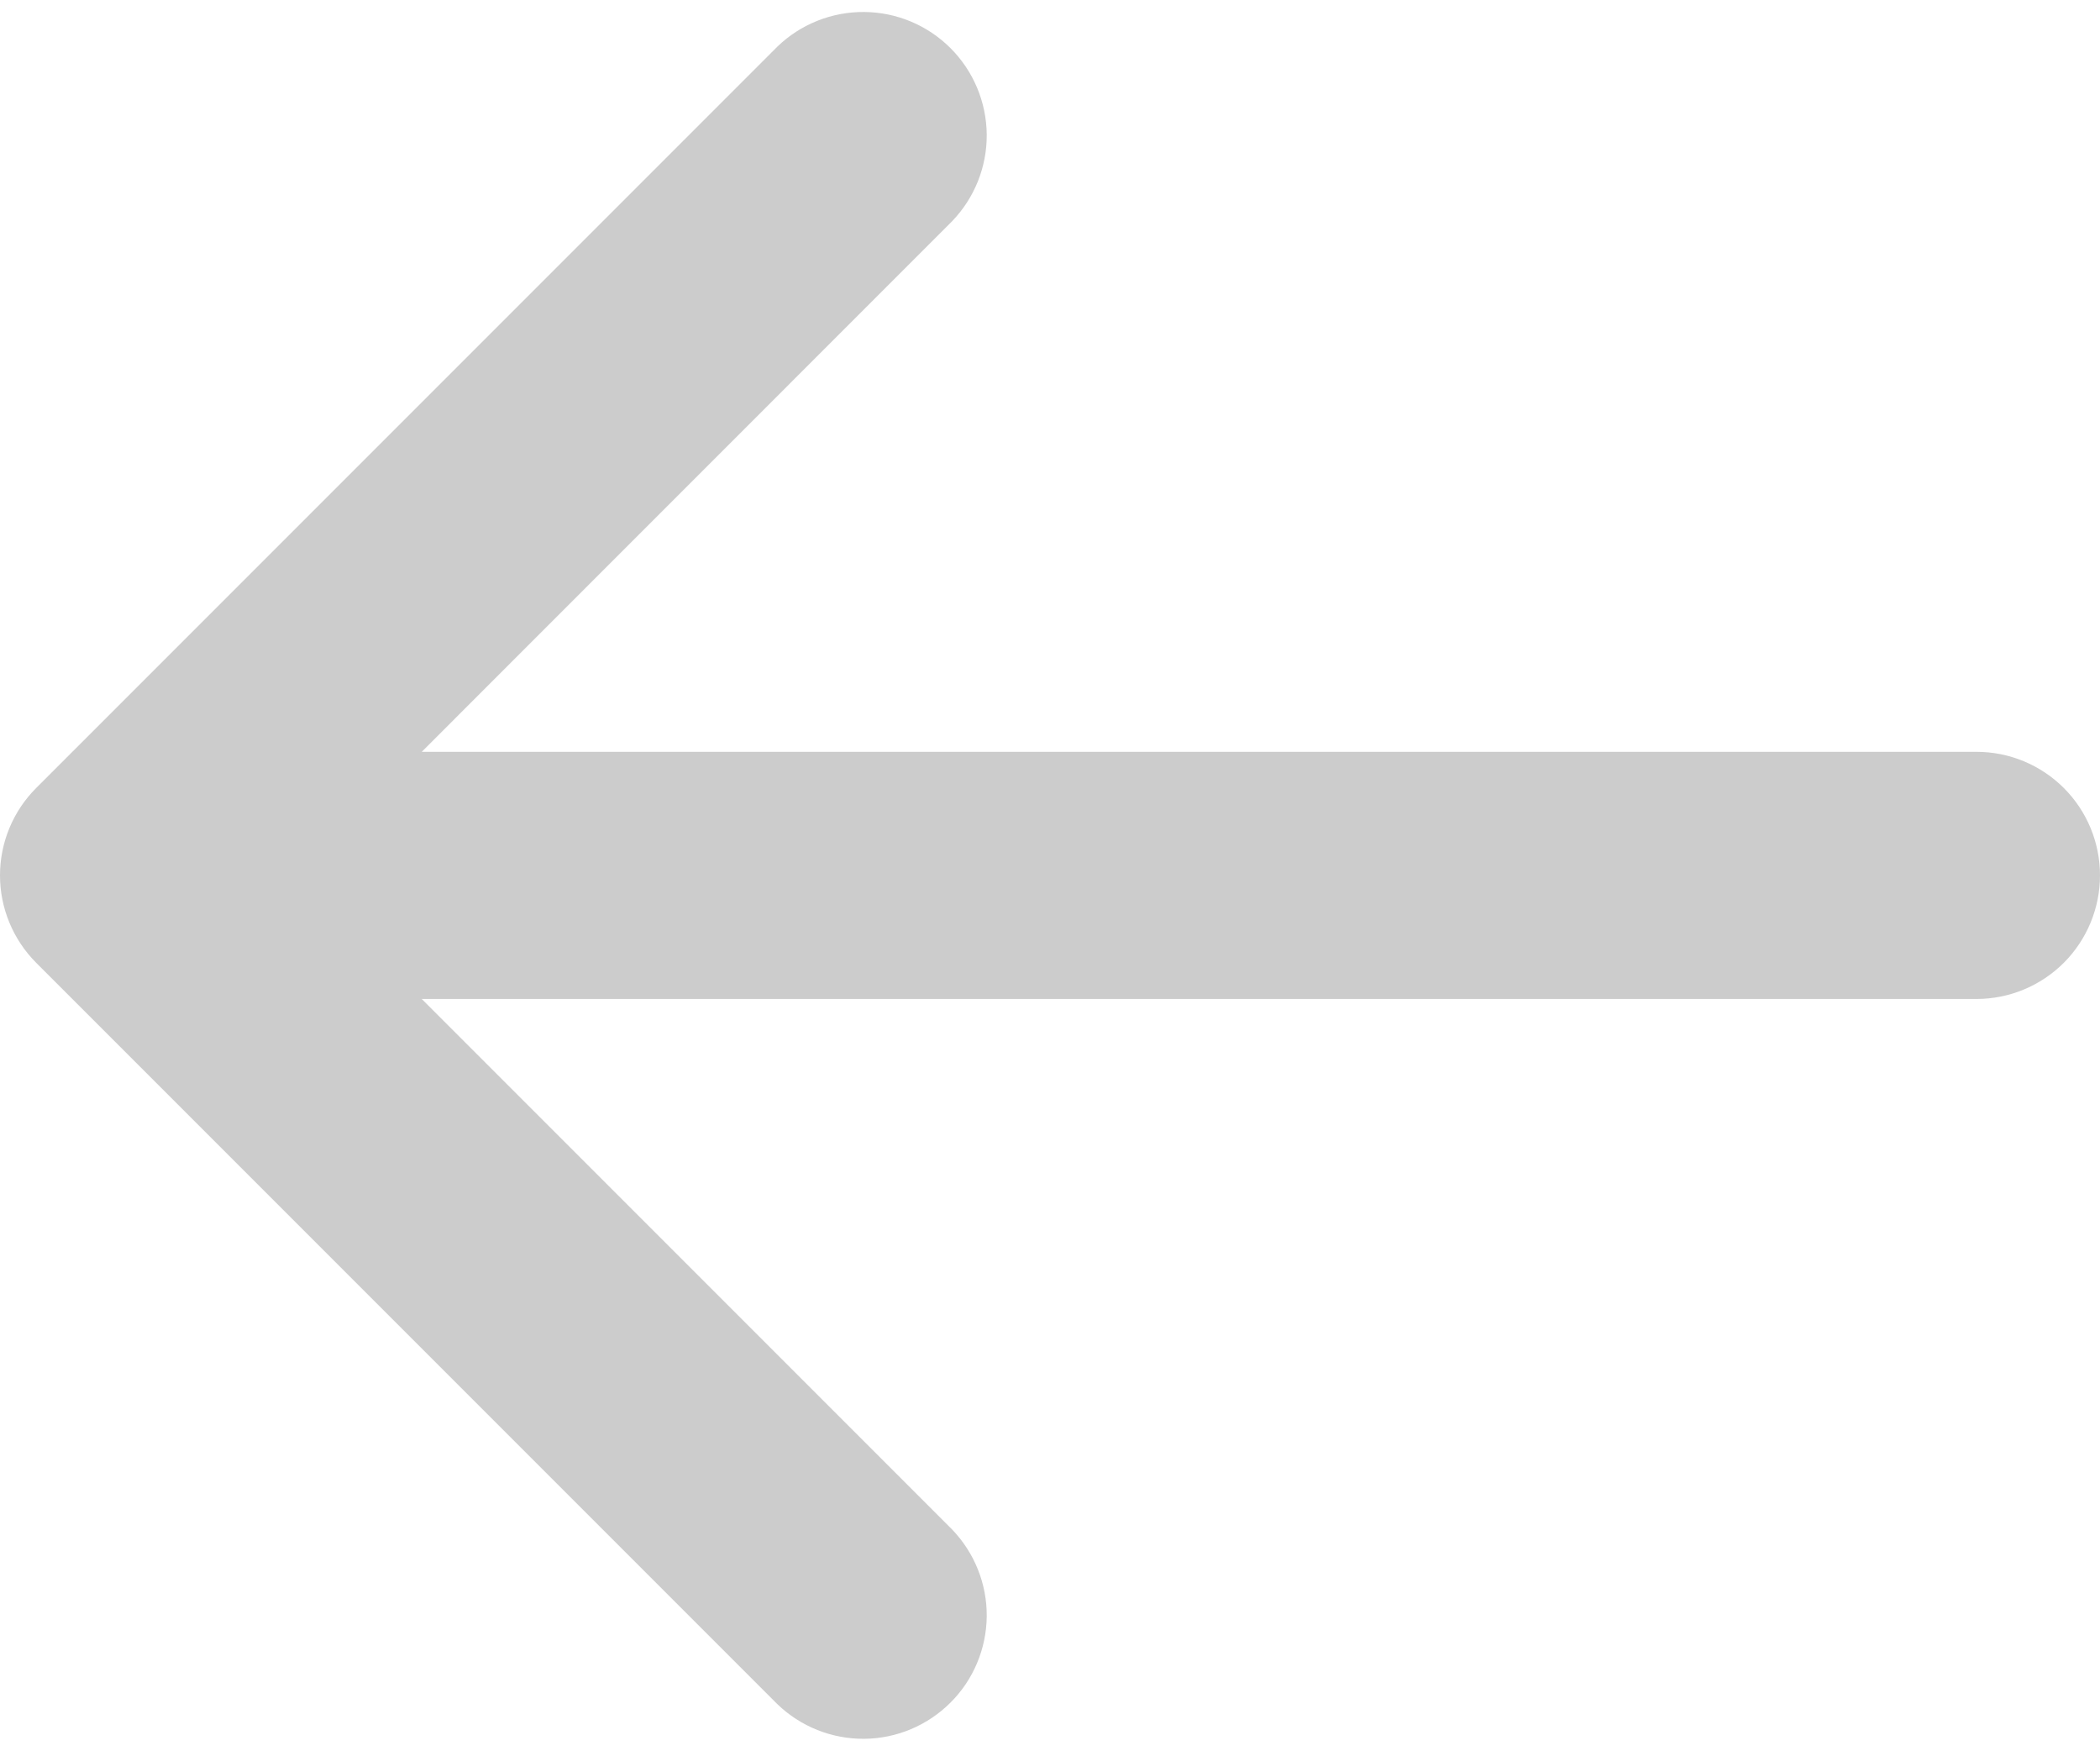
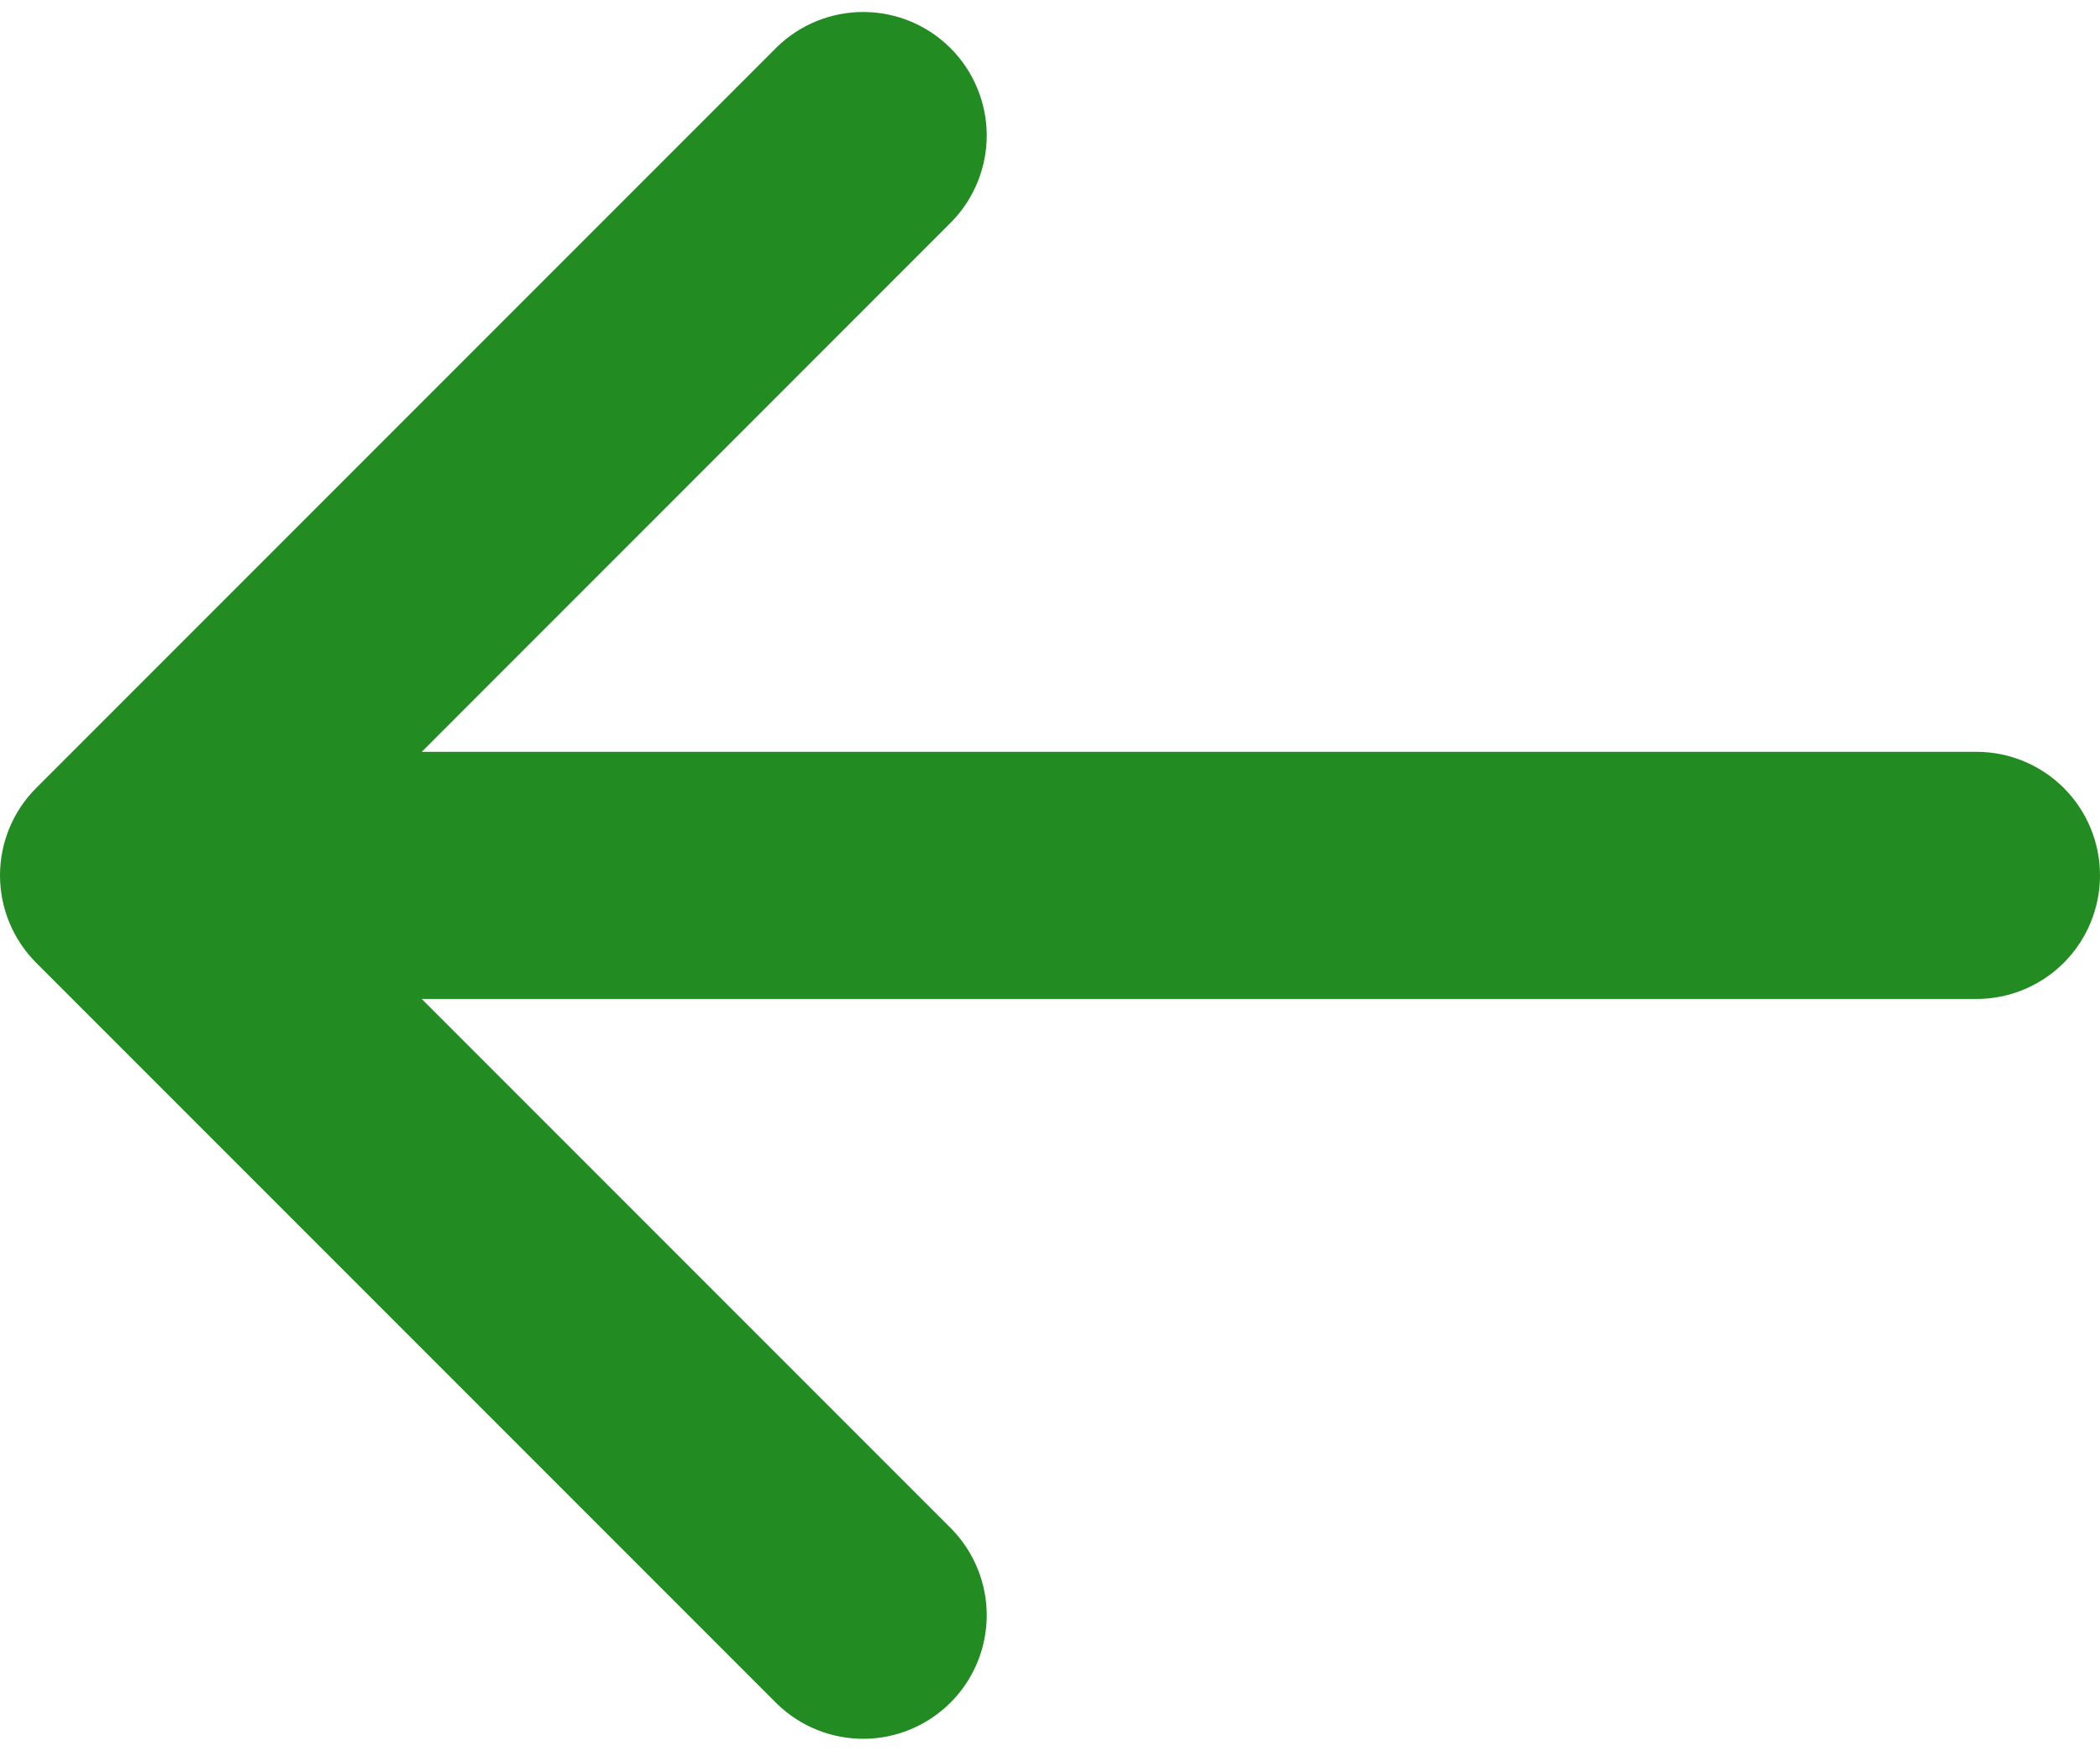
<svg xmlns="http://www.w3.org/2000/svg" width="24" height="20" viewBox="0 0 24 20" fill="none">
-   <path d="M0.413 9.004C0.149 9.268 -1.90735e-06 9.627 -1.90735e-06 10.002C-1.90735e-06 10.376 0.149 10.735 0.413 11L8.884 19.471C9.15 19.728 9.507 19.87 9.877 19.867C10.247 19.864 10.601 19.715 10.863 19.453C11.125 19.192 11.273 18.838 11.277 18.468C11.28 18.097 11.137 17.741 10.88 17.474L4.82 11.414L22.588 11.414C22.963 11.414 23.322 11.265 23.587 11C23.851 10.735 24 10.376 24 10.002C24 9.627 23.851 9.268 23.587 9.004C23.322 8.739 22.963 8.59 22.588 8.59L4.82 8.59L10.88 2.529C11.137 2.263 11.28 1.906 11.277 1.536C11.273 1.166 11.125 0.812 10.863 0.55C10.601 0.288 10.247 0.14 9.877 0.137C9.507 0.134 9.15 0.276 8.884 0.533L0.413 9.004Z" fill="rgba(0, 0, 0, 0.2)" />
+   <path d="M0.413 9.004C0.149 9.268 -1.90735e-06 9.627 -1.90735e-06 10.002C-1.90735e-06 10.376 0.149 10.735 0.413 11L8.884 19.471C9.15 19.728 9.507 19.87 9.877 19.867C10.247 19.864 10.601 19.715 10.863 19.453C11.125 19.192 11.273 18.838 11.277 18.468C11.28 18.097 11.137 17.741 10.88 17.474L4.82 11.414L22.588 11.414C22.963 11.414 23.322 11.265 23.587 11C23.851 10.735 24 10.376 24 10.002C24 9.627 23.851 9.268 23.587 9.004C23.322 8.739 22.963 8.59 22.588 8.59L4.82 8.59L10.88 2.529C11.137 2.263 11.28 1.906 11.277 1.536C11.273 1.166 11.125 0.812 10.863 0.55C10.601 0.288 10.247 0.14 9.877 0.137C9.507 0.134 9.15 0.276 8.884 0.533L0.413 9.004Z" fill="#228b22" />
</svg>
